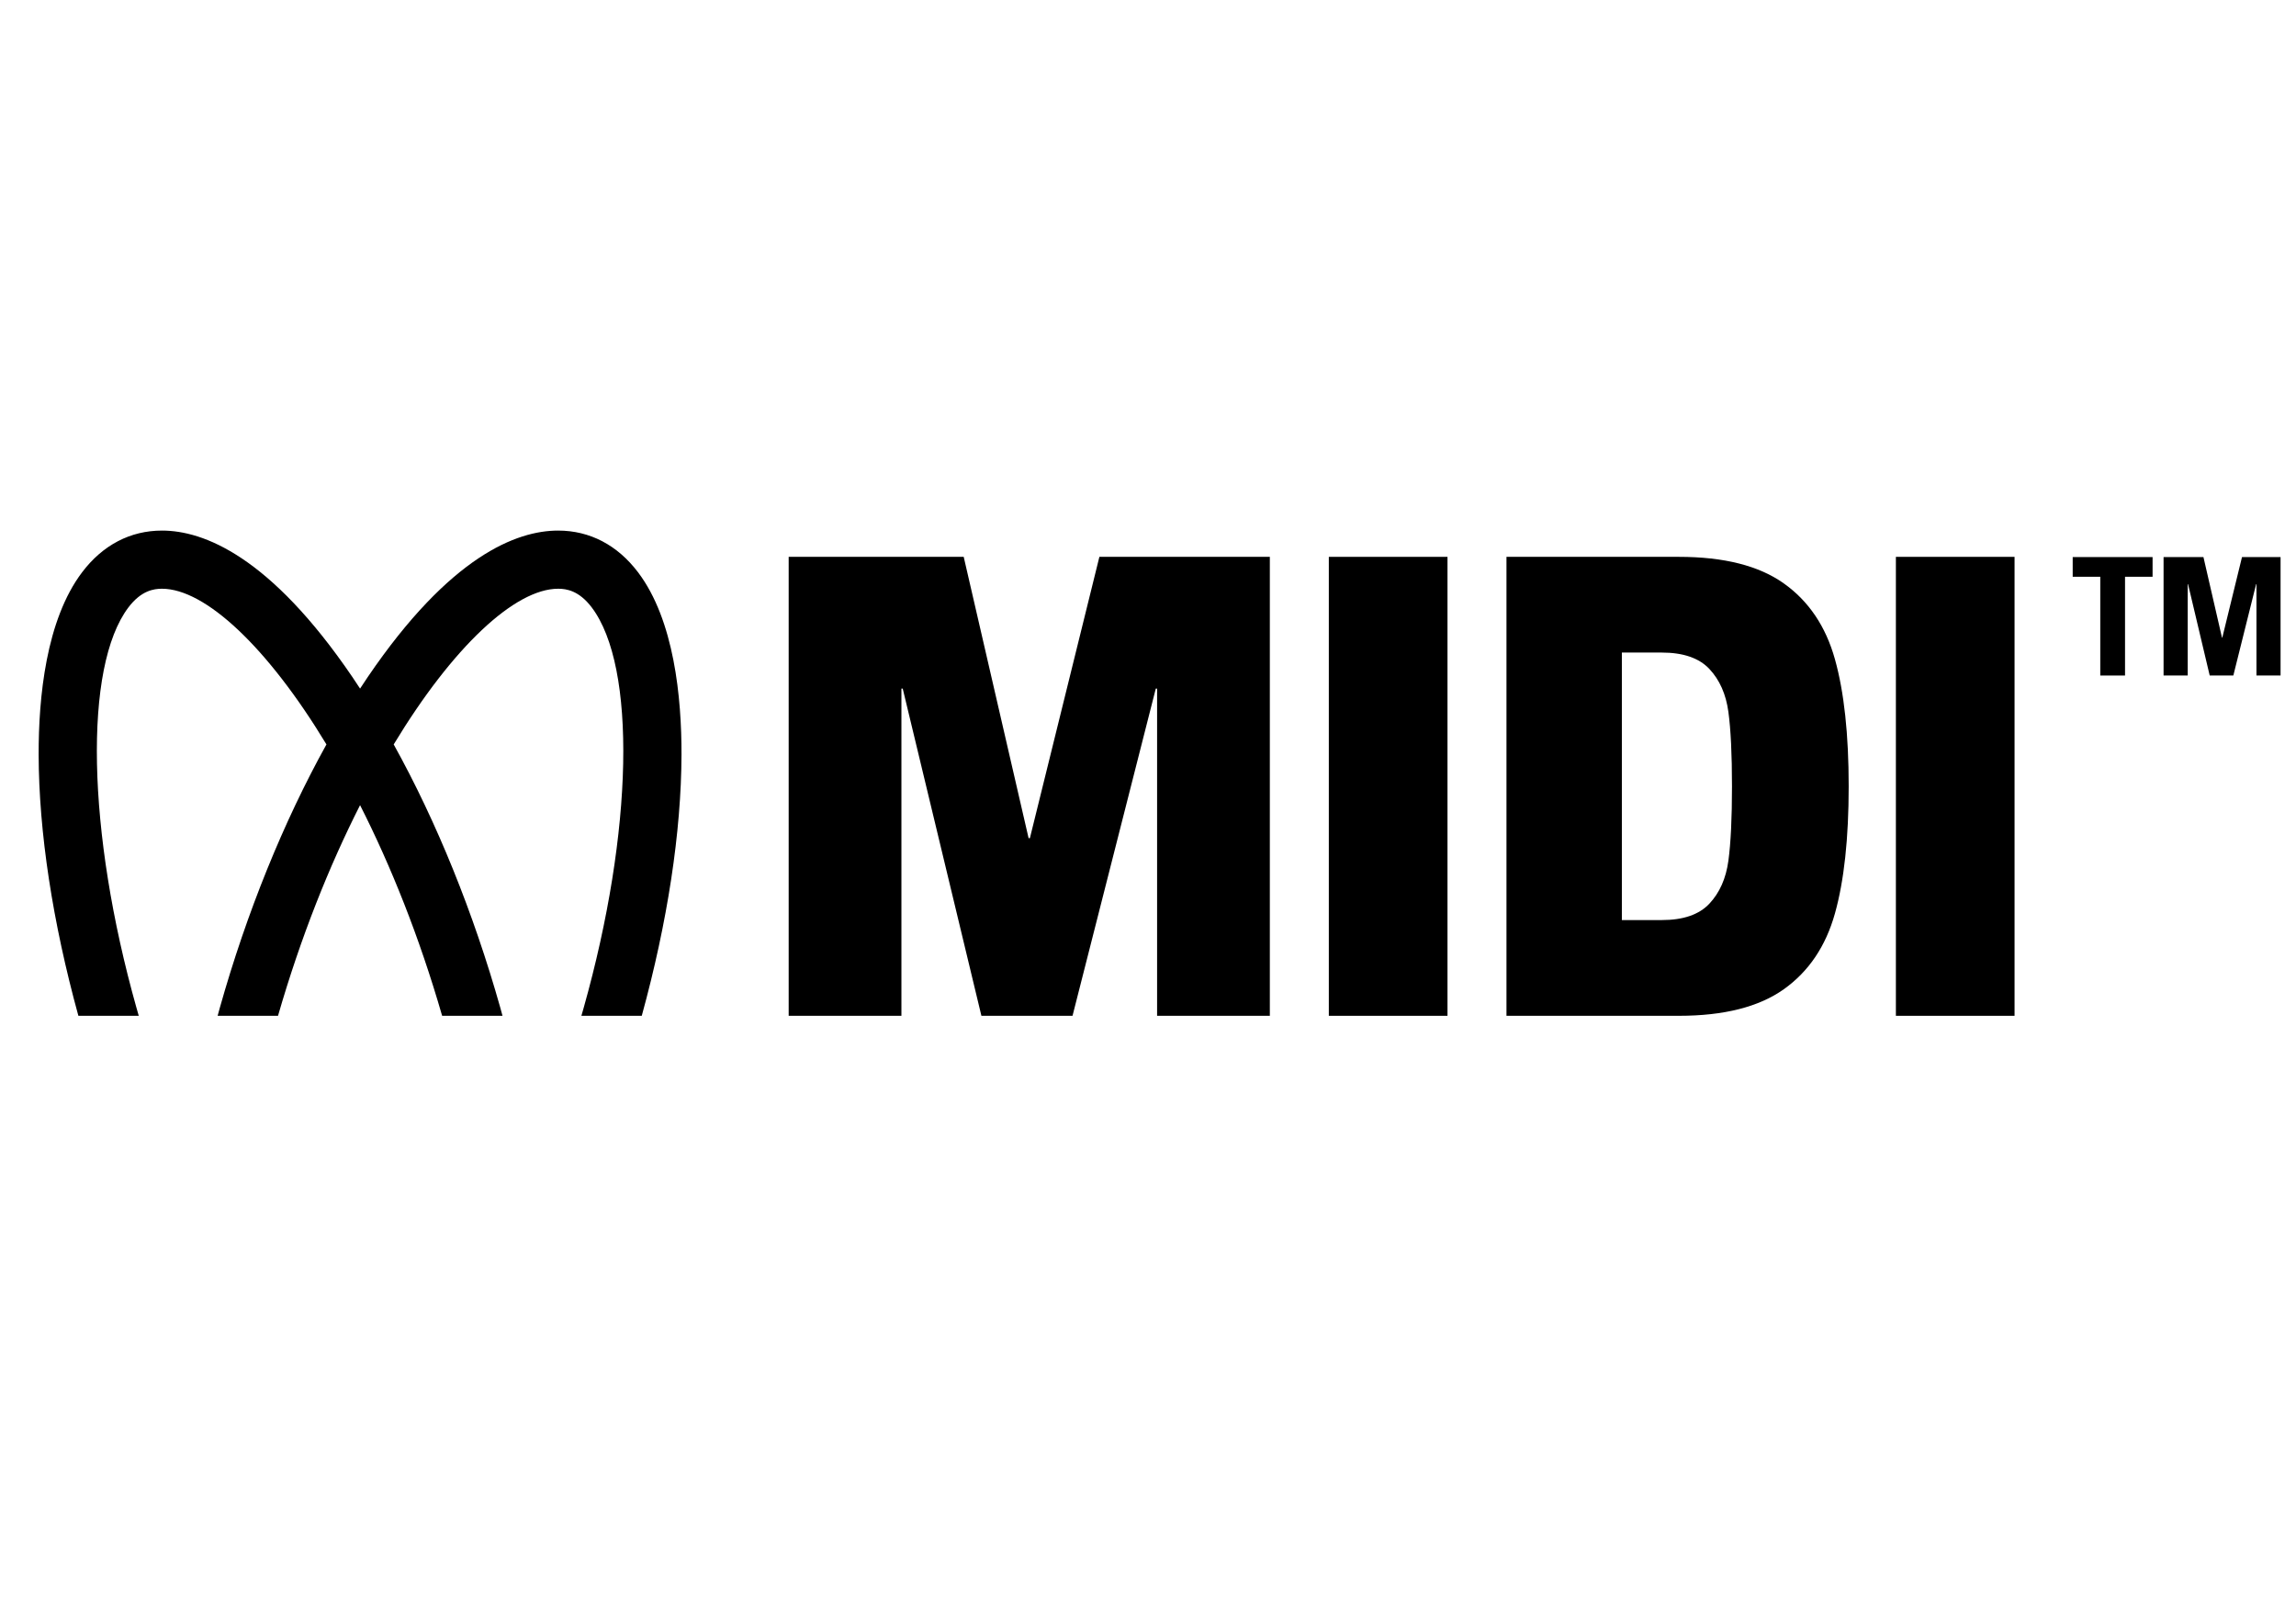
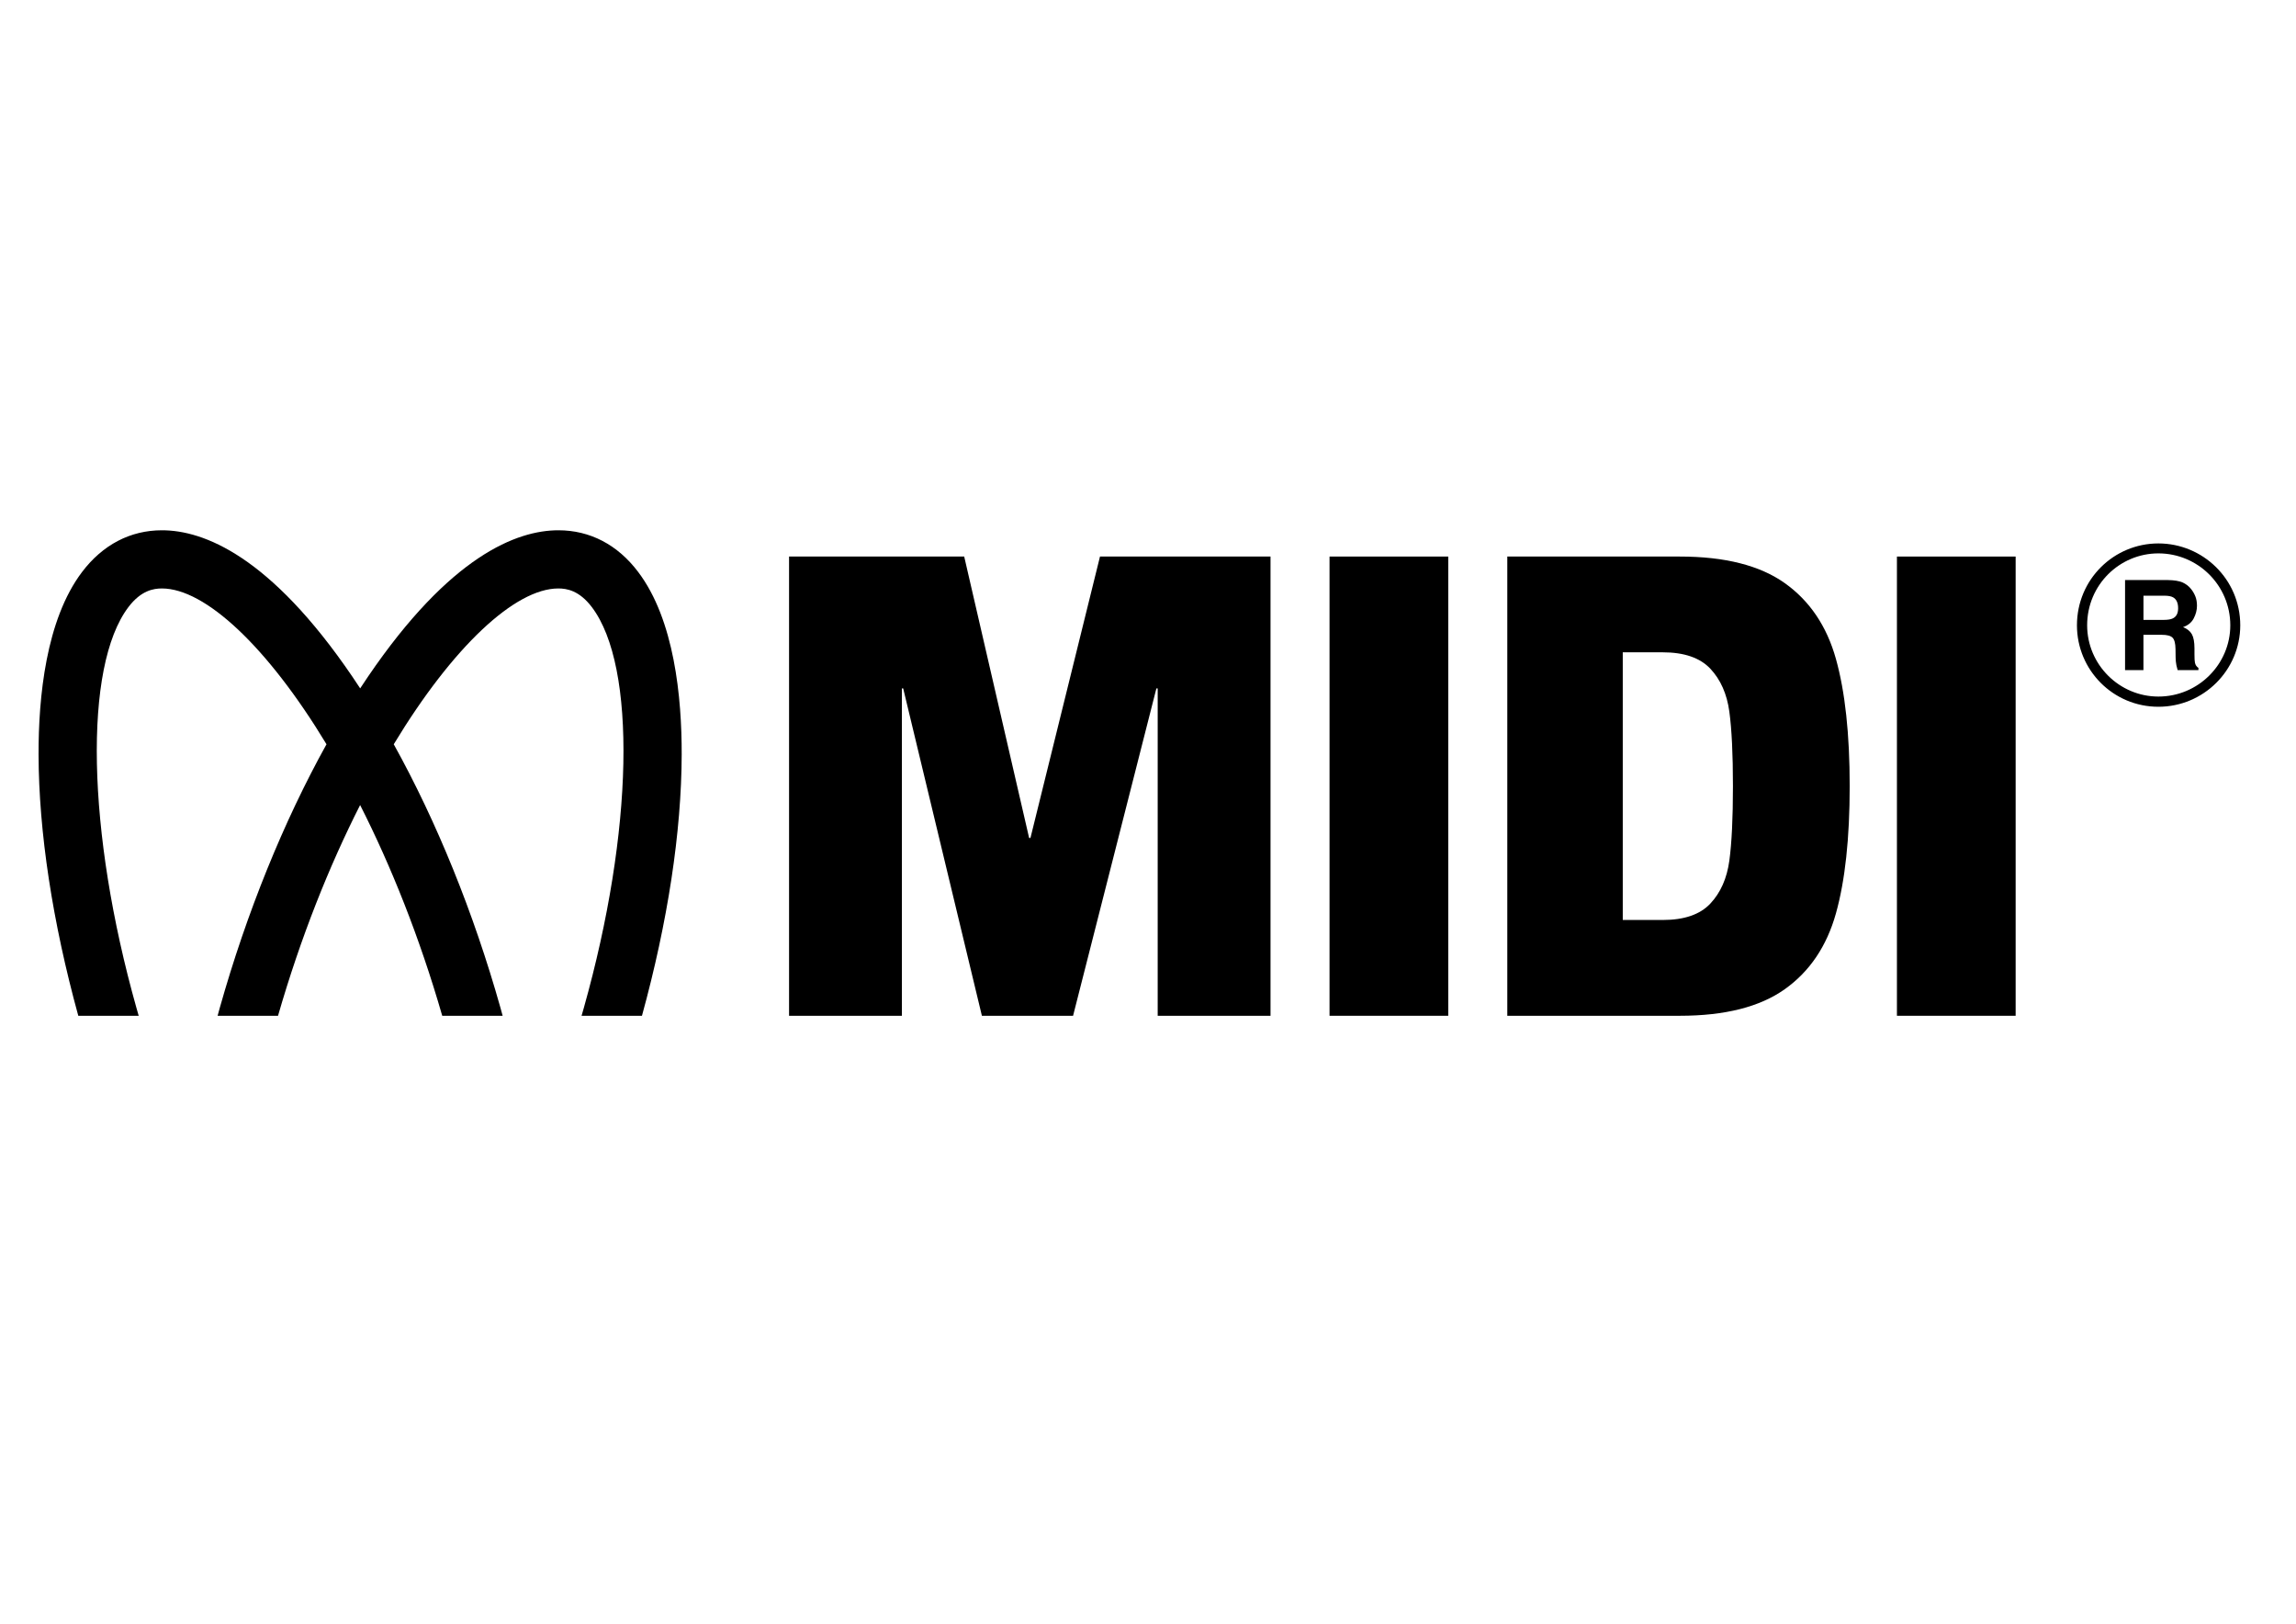
<svg xmlns="http://www.w3.org/2000/svg" version="1.1" id="Ebene_1" x="0px" y="0px" viewBox="0 0 841.89 595.28" style="enable-background:new 0 0 841.89 595.28;" xml:space="preserve">
  <g>
    <g>
-       <path d="M789.3,204.23v7.22H779.2v36.21h-9.08v-36.21h-10.11v-7.22H789.3z" />
-       <path d="M793.33,247.66v-43.43h14.62l6.8,29.53h0.12l7.22-29.53h14.14v43.43h-8.84v-33.5h-0.12l-8.36,33.5h-8.66l-7.94-33.5h-0.12    v33.5H793.33z" />
+       <g>
+         <polygon points="377.84,307.22 377.36,307.22 353.55,204.04 289.33,204.04 289.33,372.4 330.7,372.4 330.7,252.39 331.18,252.39      360.04,372.4 393.47,372.4 424.02,252.39 424.5,252.39 424.5,372.4 465.87,372.4 465.87,204.04 403.34,204.04    " />
+         <rect x="487.51" y="204.04" width="43.53" height="168.36" />
+         <path d="M654.43,213.78c-9.14-6.49-21.97-9.74-38.48-9.74h-63.26V372.4h63.26c16.51,0,29.34-3.25,38.48-9.74     c9.14-6.49,15.39-15.75,18.76-27.78c3.37-12.02,5.05-27.58,5.05-46.66c0-19.08-1.68-34.63-5.05-46.66     C669.83,229.54,663.57,220.28,654.43,213.78z M634.11,315.52c-0.88,6.5-3.21,11.75-6.97,15.75c-3.77,4.01-9.58,6.01-17.44,6.01     h-14.67v-98.13h14.67c7.85,0,13.67,2.01,17.44,6.01c3.77,4.01,6.09,9.26,6.97,15.75c0.88,6.49,1.32,15.6,1.32,27.3     C635.43,299.93,634.99,309.03,634.11,315.52z" />
+         <rect x="695.56" y="204.04" width="43.53" height="168.36" />
+         <path d="M204.75,194.41c-15.19,0-39.63,9.31-69.82,53.67c-0.96,1.41-1.91,2.84-2.86,4.29c-0.95-1.45-1.9-2.88-2.86-4.29     c-30.19-44.36-54.63-53.67-69.82-53.67c-11.6,0-21.73,5.29-29.3,15.29c-13.28,17.53-16,46.06-15.95,66.91     c0.07,28.34,5.11,61.4,14.57,95.8h22.15c-0.28-0.96-0.56-1.92-0.83-2.89c-18.23-64.73-19.44-125.15-2.95-146.94     c4.64-6.13,9.24-6.84,12.3-6.84c15.83,0,38.7,21.34,60.34,57.12c-15.72,28.32-29.29,61.71-39.14,96.66     c-0.27,0.97-0.53,1.93-0.79,2.89h22.15c8.33-28.88,18.8-55,30.11-77.27c11.3,22.27,21.78,48.39,30.11,77.27h22.15     c-0.27-0.96-0.52-1.93-0.79-2.89c-9.84-34.94-23.42-68.34-39.14-96.66c21.64-35.78,44.51-57.12,60.34-57.12     c3.06,0,7.66,0.71,12.3,6.84c16.5,21.78,15.28,82.21-2.95,146.94c-0.27,0.97-0.55,1.93-0.83,2.89h22.15     c9.46-34.39,14.5-67.46,14.57-95.8c0.05-20.85-2.67-49.38-15.95-66.91C226.48,199.7,216.34,194.41,204.75,194.41z" />
+       </g>
    </g>
    <g>
-       <polygon points="377.64,307.27 377.16,307.27 353.37,204.15 289.19,204.15 289.19,372.41 330.53,372.41 330.53,252.46     331.01,252.46 359.86,372.41 393.27,372.41 423.8,252.46 424.28,252.46 424.28,372.41 465.62,372.41 465.62,204.15 403.12,204.15       " />
-       <rect x="487.25" y="204.15" width="43.51" height="168.26" />
-       <path d="M654.07,213.88c-9.13-6.49-21.96-9.73-38.46-9.73h-63.22v168.26h63.22c16.5,0,29.33-3.25,38.46-9.73    c9.13-6.49,15.38-15.74,18.75-27.76c3.37-12.02,5.05-27.56,5.05-46.63c0-19.07-1.68-34.61-5.05-46.63    C669.46,229.63,663.21,220.37,654.07,213.88z M633.76,315.56c-0.88,6.49-3.21,11.74-6.97,15.74c-3.77,4.01-9.58,6.01-17.43,6.01    H594.7v-98.07h14.66c7.85,0,13.66,2.01,17.43,6.01c3.76,4.01,6.09,9.25,6.97,15.74c0.88,6.49,1.32,15.59,1.32,27.28    C635.08,299.98,634.64,309.07,633.76,315.56z" />
-       <rect x="695.18" y="204.15" width="43.51" height="168.26" />
-       <path d="M204.65,194.52c-15.18,0-39.6,9.31-69.77,53.64c-0.96,1.41-1.91,2.84-2.85,4.29c-0.95-1.45-1.9-2.88-2.85-4.29    C99,203.83,74.57,194.52,59.4,194.52c-11.59,0-21.72,5.28-29.29,15.28c-13.27,17.52-15.99,46.03-15.94,66.87    c0.07,28.32,5.11,61.36,14.57,95.74h22.14c-0.28-0.96-0.56-1.92-0.83-2.89c-18.22-64.69-19.43-125.08-2.95-146.85    c4.64-6.12,9.24-6.83,12.29-6.83c15.82,0,38.68,21.32,60.31,57.08c-15.71,28.3-29.28,61.68-39.11,96.6    c-0.27,0.97-0.53,1.93-0.79,2.89h22.14c8.33-28.87,18.79-54.97,30.09-77.23c11.3,22.26,21.76,48.36,30.09,77.23h22.14    c-0.27-0.96-0.52-1.92-0.79-2.89c-9.84-34.92-23.4-68.3-39.11-96.6c21.63-35.76,44.48-57.08,60.31-57.08    c3.06,0,7.65,0.71,12.29,6.83c16.49,21.77,15.28,82.16-2.95,146.85c-0.27,0.97-0.55,1.93-0.83,2.89h22.14    c9.45-34.37,14.49-67.42,14.57-95.74c0.05-20.83-2.67-49.35-15.94-66.87C226.37,199.8,216.24,194.52,204.65,194.52z" />
+       <path d="M791.43,199.23c-16.27,0-29.86,13.11-29.86,30.02c0,16.43,13.27,29.86,29.86,29.86c16.59,0,30.02-13.43,30.02-29.86    C821.45,212.34,807.71,199.23,791.43,199.23z M791.43,255.37c-14.32,0-26.12-11.72-26.12-26.12c0-14.9,11.97-26.37,26.12-26.37    c14.48,0,26.37,11.72,26.37,26.37C817.8,243.49,806.08,255.37,791.43,255.37z" />
+       <g>
+         <path d="M800.22,213.51c1.22,0.52,2.25,1.29,3.09,2.31c0.7,0.84,1.25,1.76,1.66,2.78c0.41,1.02,0.61,2.17,0.61,3.47     c0,1.57-0.4,3.11-1.19,4.63c-0.79,1.52-2.1,2.59-3.92,3.21c1.52,0.61,2.6,1.48,3.24,2.61c0.63,1.13,0.95,2.85,0.95,5.16v2.22     c0,1.51,0.06,2.53,0.18,3.07c0.18,0.85,0.61,1.48,1.27,1.88v0.83h-7.62c-0.21-0.73-0.36-1.32-0.45-1.77     c-0.18-0.93-0.28-1.87-0.29-2.85l-0.04-3.07c-0.03-2.11-0.39-3.51-1.09-4.21c-0.7-0.7-2.01-1.05-3.93-1.05h-6.74v12.95h-6.74     v-33.02h15.79C797.27,212.7,799,212.99,800.22,213.51z M785.96,218.39v8.87h7.43c1.48,0,2.58-0.18,3.32-0.54     c1.31-0.63,1.96-1.87,1.96-3.72c0-2-0.63-3.35-1.89-4.03c-0.71-0.39-1.77-0.58-3.19-0.58H785.96z" />
+       </g>
    </g>
  </g>
</svg>
